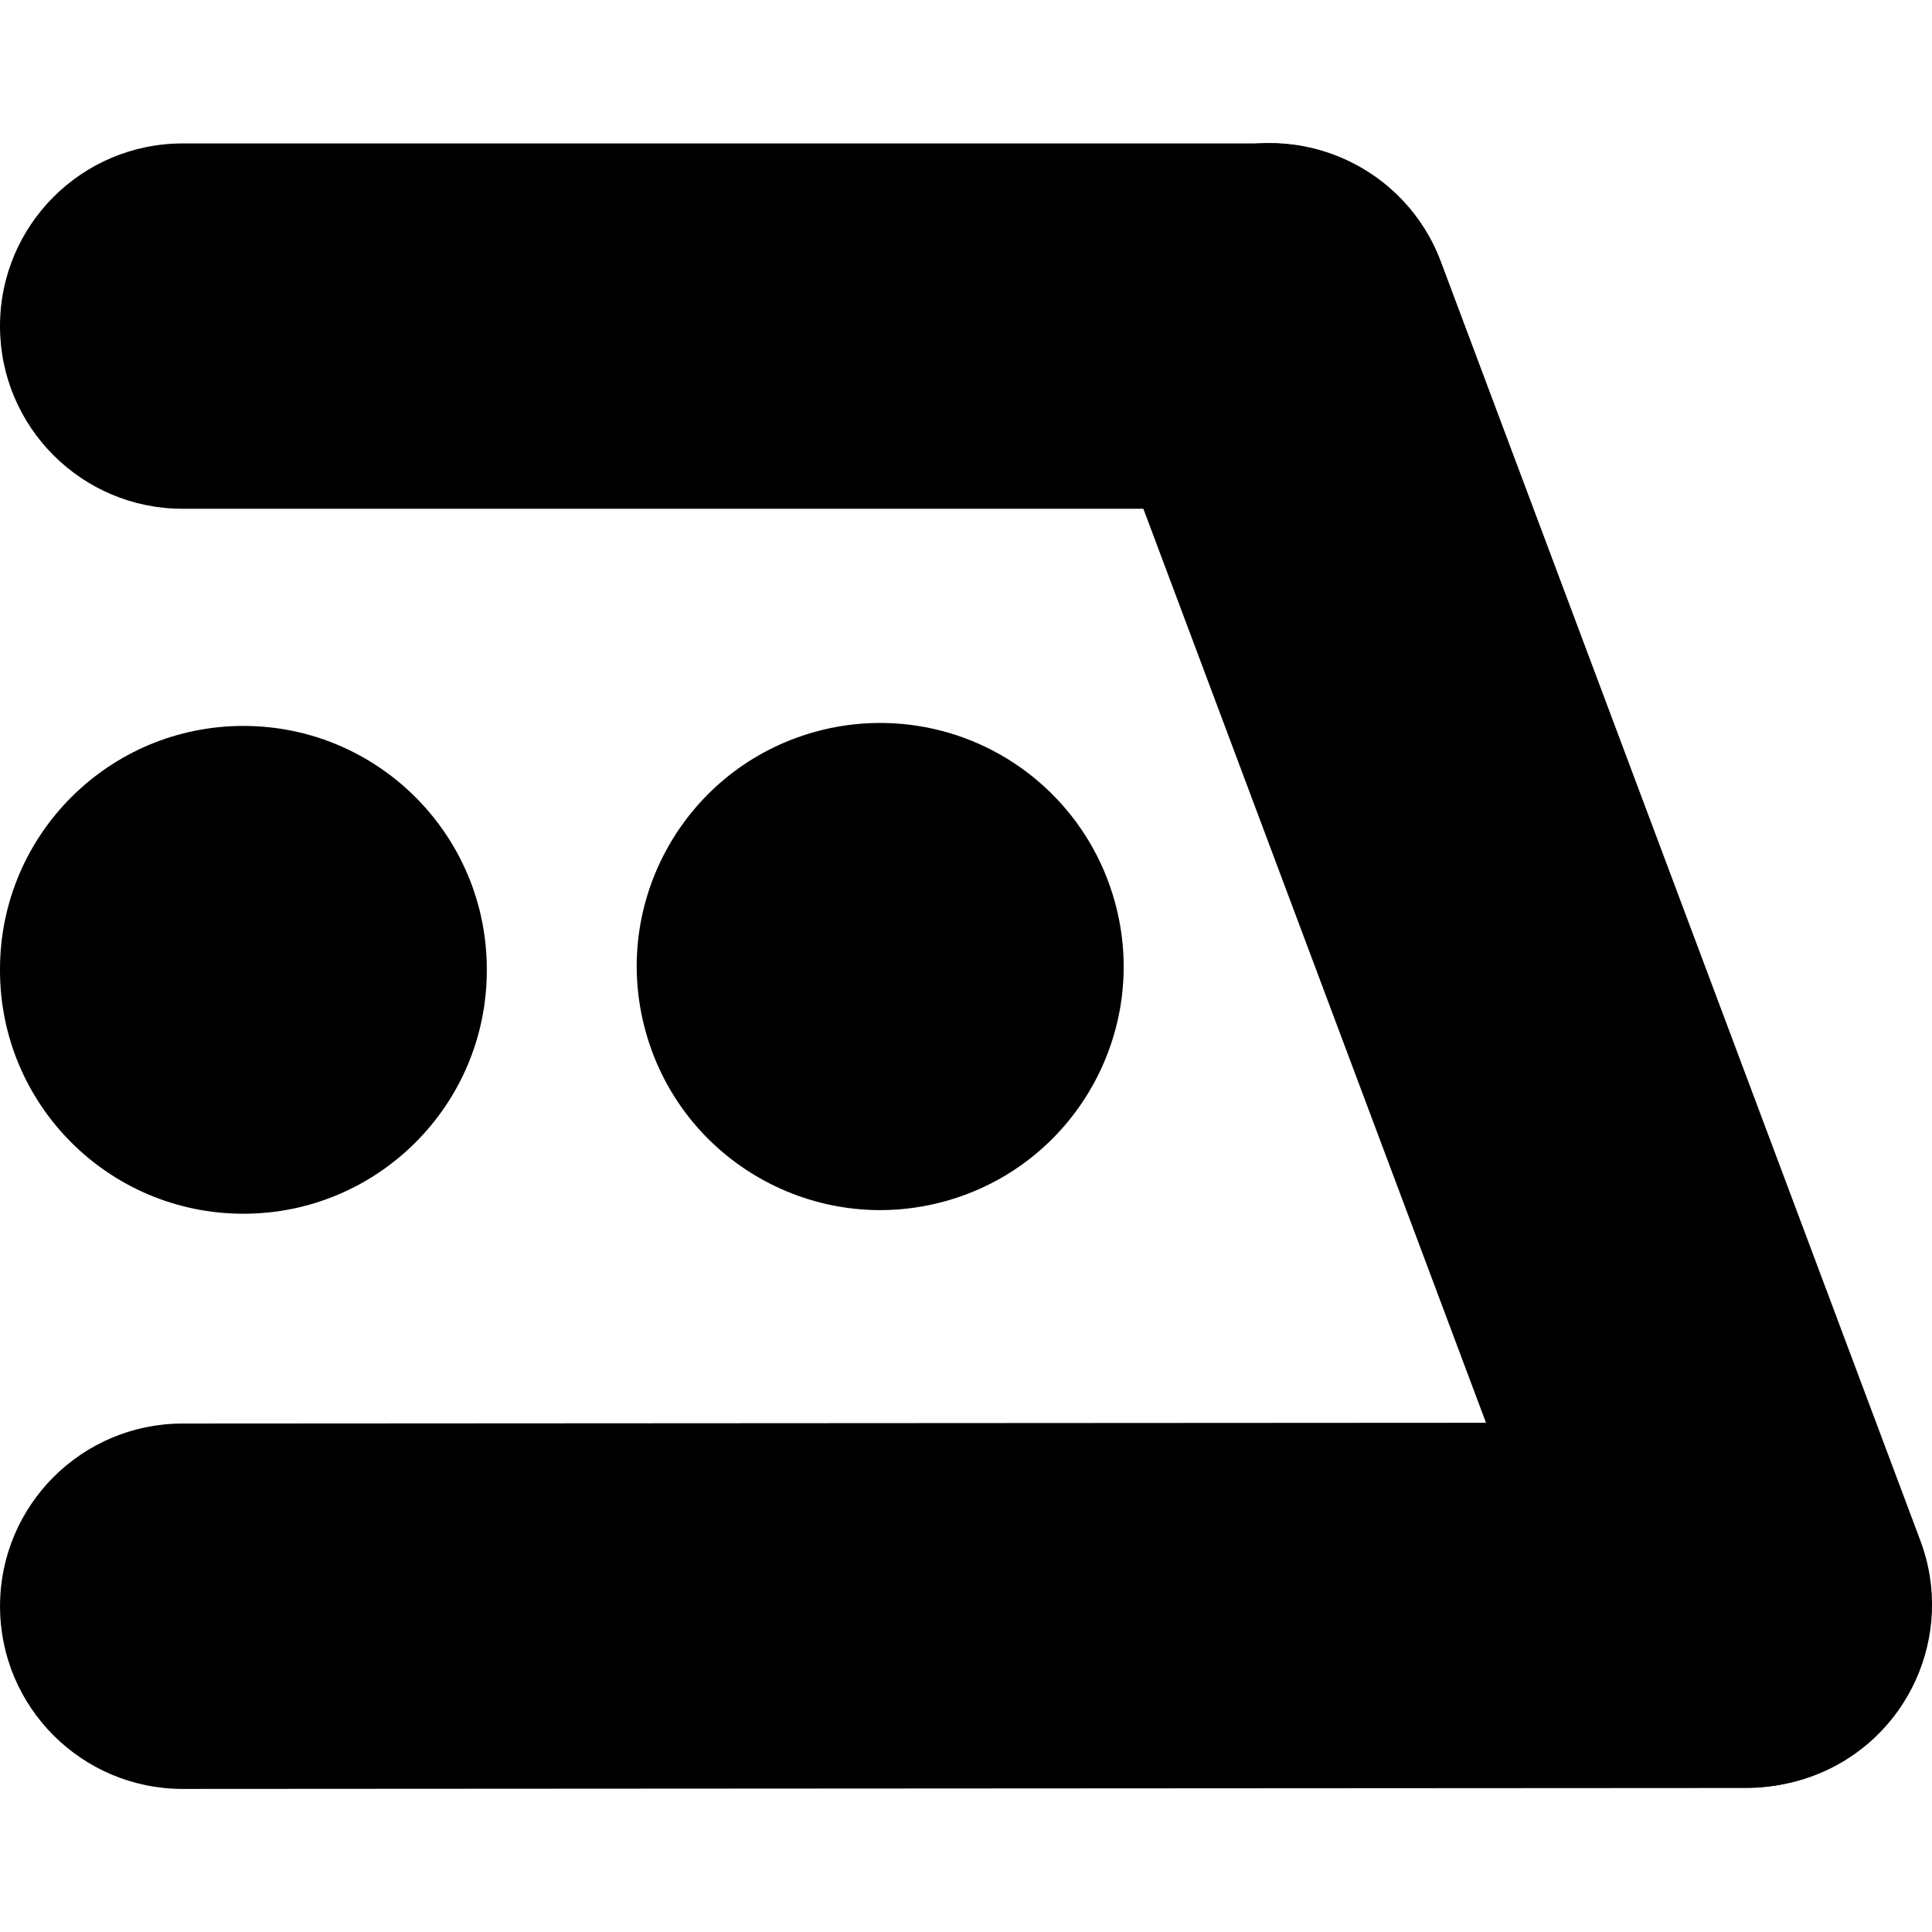
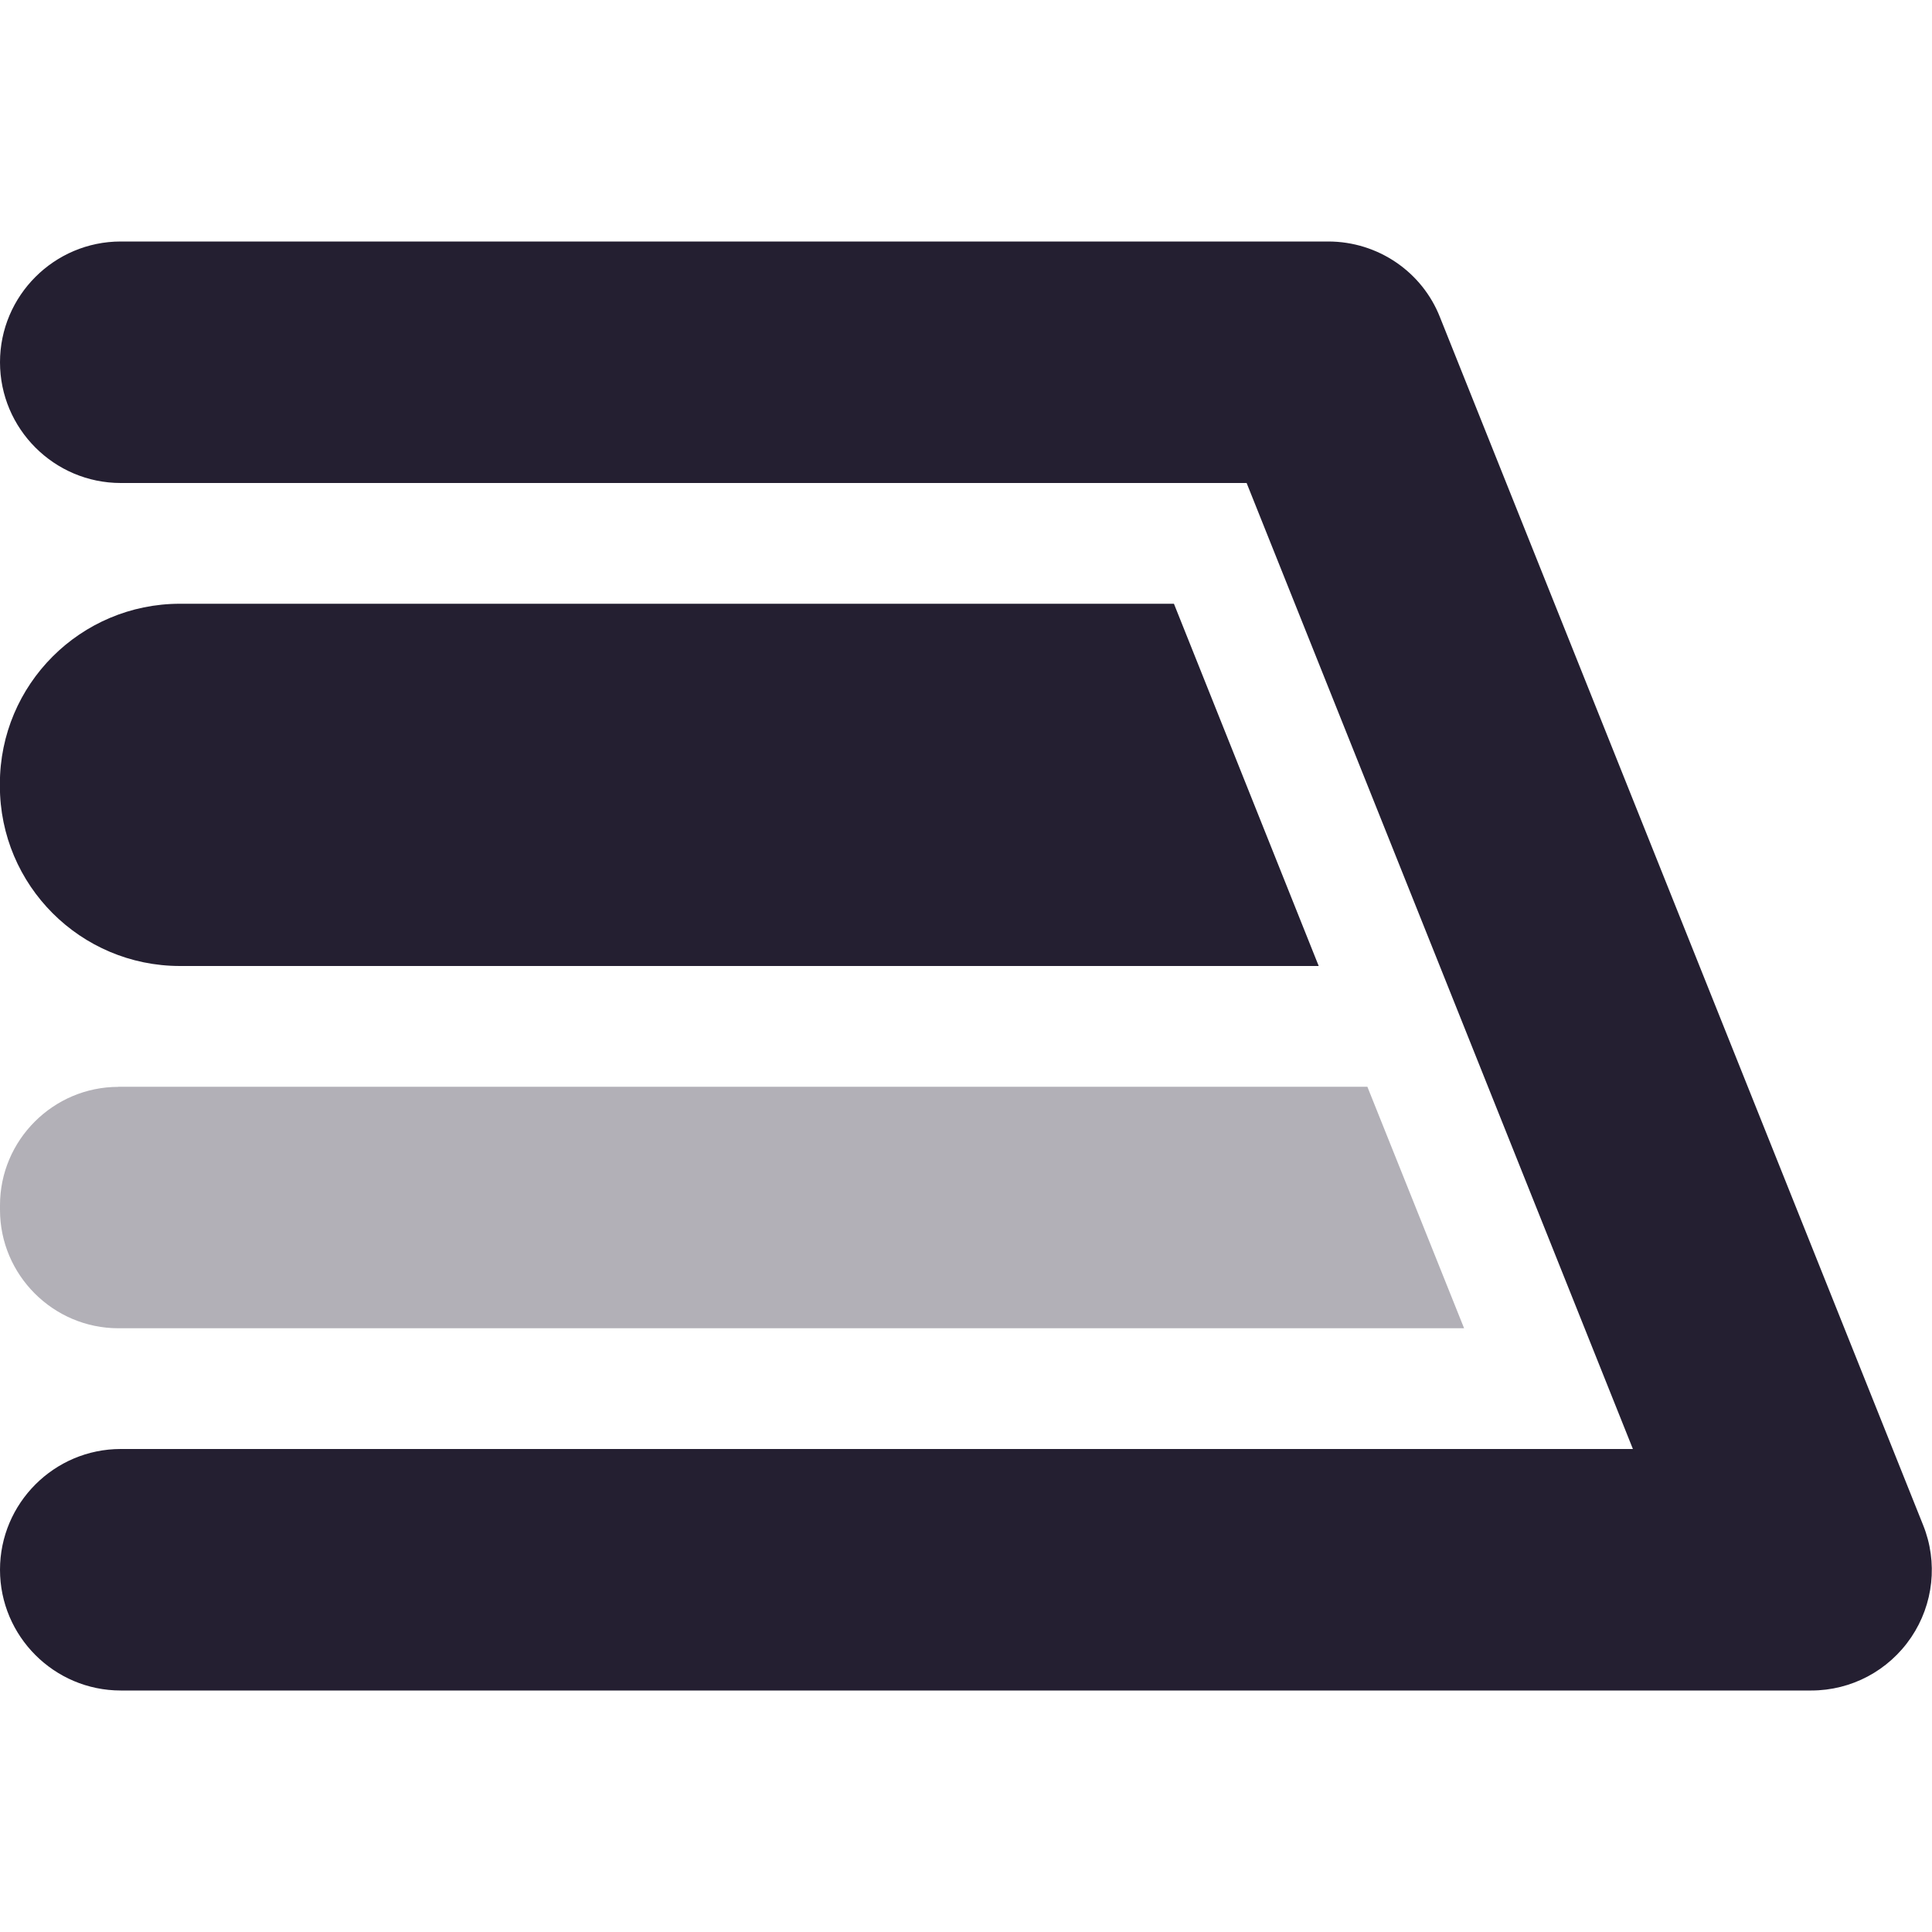
- <svg xmlns="http://www.w3.org/2000/svg" height="1024" viewBox="0 0 1024 1024" width="1024" version="1.1" id="svg18" xml:space="preserve">
-   <defs id="defs22" />
-   <path style="color:#000000;fill-opacity:1;stroke-width:8;stroke-linecap:round;stroke-linejoin:round;-inkscape-stroke:none" d="m 498.763,387.274 a 129.004,129.004 0 0 0 -66.781,0.609 129.004,129.004 0 0 0 -89.781,158.812 l 0.047,0.172 a 129.004,129.004 0 0 0 158.811,89.781 129.004,129.004 0 0 0 89.781,-158.812 l -0.047,-0.172 a 129.004,129.004 0 0 0 -92.03,-90.39 z" id="path14-5" />
-   <path style="color:#000000;fill-opacity:1;stroke-width:8;stroke-linecap:round;stroke-linejoin:round;-inkscape-stroke:none" d="M 129.171,384.758 A 129.004,129.004 0 0 0 9.5262193e-5,513.586 v 0.547 A 129.004,129.004 0 0 0 128.828,643.304 129.004,129.004 0 0 0 258.014,514.476 v -0.547 A 129.004,129.004 0 0 0 129.171,384.758 Z" id="path14-5-6" />
-   <path style="color:#000000;stroke-width:8;stroke-linecap:round;stroke-linejoin:round;-inkscape-stroke:none" d="M 925.136,754.022 96.781,754.506 A 96.824,96.824 0 0 0 0.016,851.381 96.824,96.824 0 0 0 96.906,948.162 l 828.339,-0.485 a 96.824,96.824 0 0 0 96.765,-96.89 96.824,96.824 0 0 0 -96.874,-96.765 z" id="path10" />
-   <path style="color:#000000;stroke-width:8;stroke-linecap:round;stroke-linejoin:round;-inkscape-stroke:none" d="M 639.059,81.994 A 96.824,96.824 0 0 0 582.388,206.65 L 836.511,884.537 A 96.824,96.824 0 0 0 961.151,941.209 96.824,96.824 0 0 0 1017.838,816.553 L 763.699,138.682 A 96.824,96.824 0 0 0 639.059,81.994 Z" id="path12" />
-   <path style="color:#000000;stroke-width:8;stroke-linecap:round;stroke-linejoin:round;-inkscape-stroke:none" d="M 96.828,76.026 A 96.824,96.824 0 0 0 9.5262193e-5,172.853 96.824,96.824 0 0 0 96.828,269.665 H 672.809 a 96.824,96.824 0 0 0 96.828,-96.812 96.824,96.824 0 0 0 -96.828,-96.828 z" id="path14" />
+ <svg xmlns="http://www.w3.org/2000/svg" height="16px" viewBox="0 0 16 16" width="16px">
+   <g fill="#241f31">
+     <path d="m 1 2 c -0.551 0 -1 0.449 -1 1 s 0.449 1 1 1 h 9.324 l 3.199 8 h -12.523 c -0.551 0 -1 0.449 -1 1 s 0.449 1 1 1 h 14 c 0.332 0 0.641 -0.164 0.828 -0.441 c 0.184 -0.273 0.223 -0.621 0.098 -0.93 l -4 -10 c -0.148 -0.379 -0.516 -0.629 -0.926 -0.629 z m 0 0" />
+     <path d="m 1.492 5 h 8.23 l 1.199 3 h -9.43 c -0.824 0 -1.492 -0.668 -1.492 -1.492 v -0.016 c 0 -0.824 0.668 -1.492 1.492 -1.492 z m 0 0" />
+     <path d="m 0.98 9 h 10.344 l 0.801 2 h -11.145 c -0.539 0 -0.98 -0.441 -0.98 -0.98 v -0.039 c 0 -0.539 0.441 -0.98 0.98 -0.98 z m 0 0" fill-opacity="0.349" />
+   </g>
</svg>
